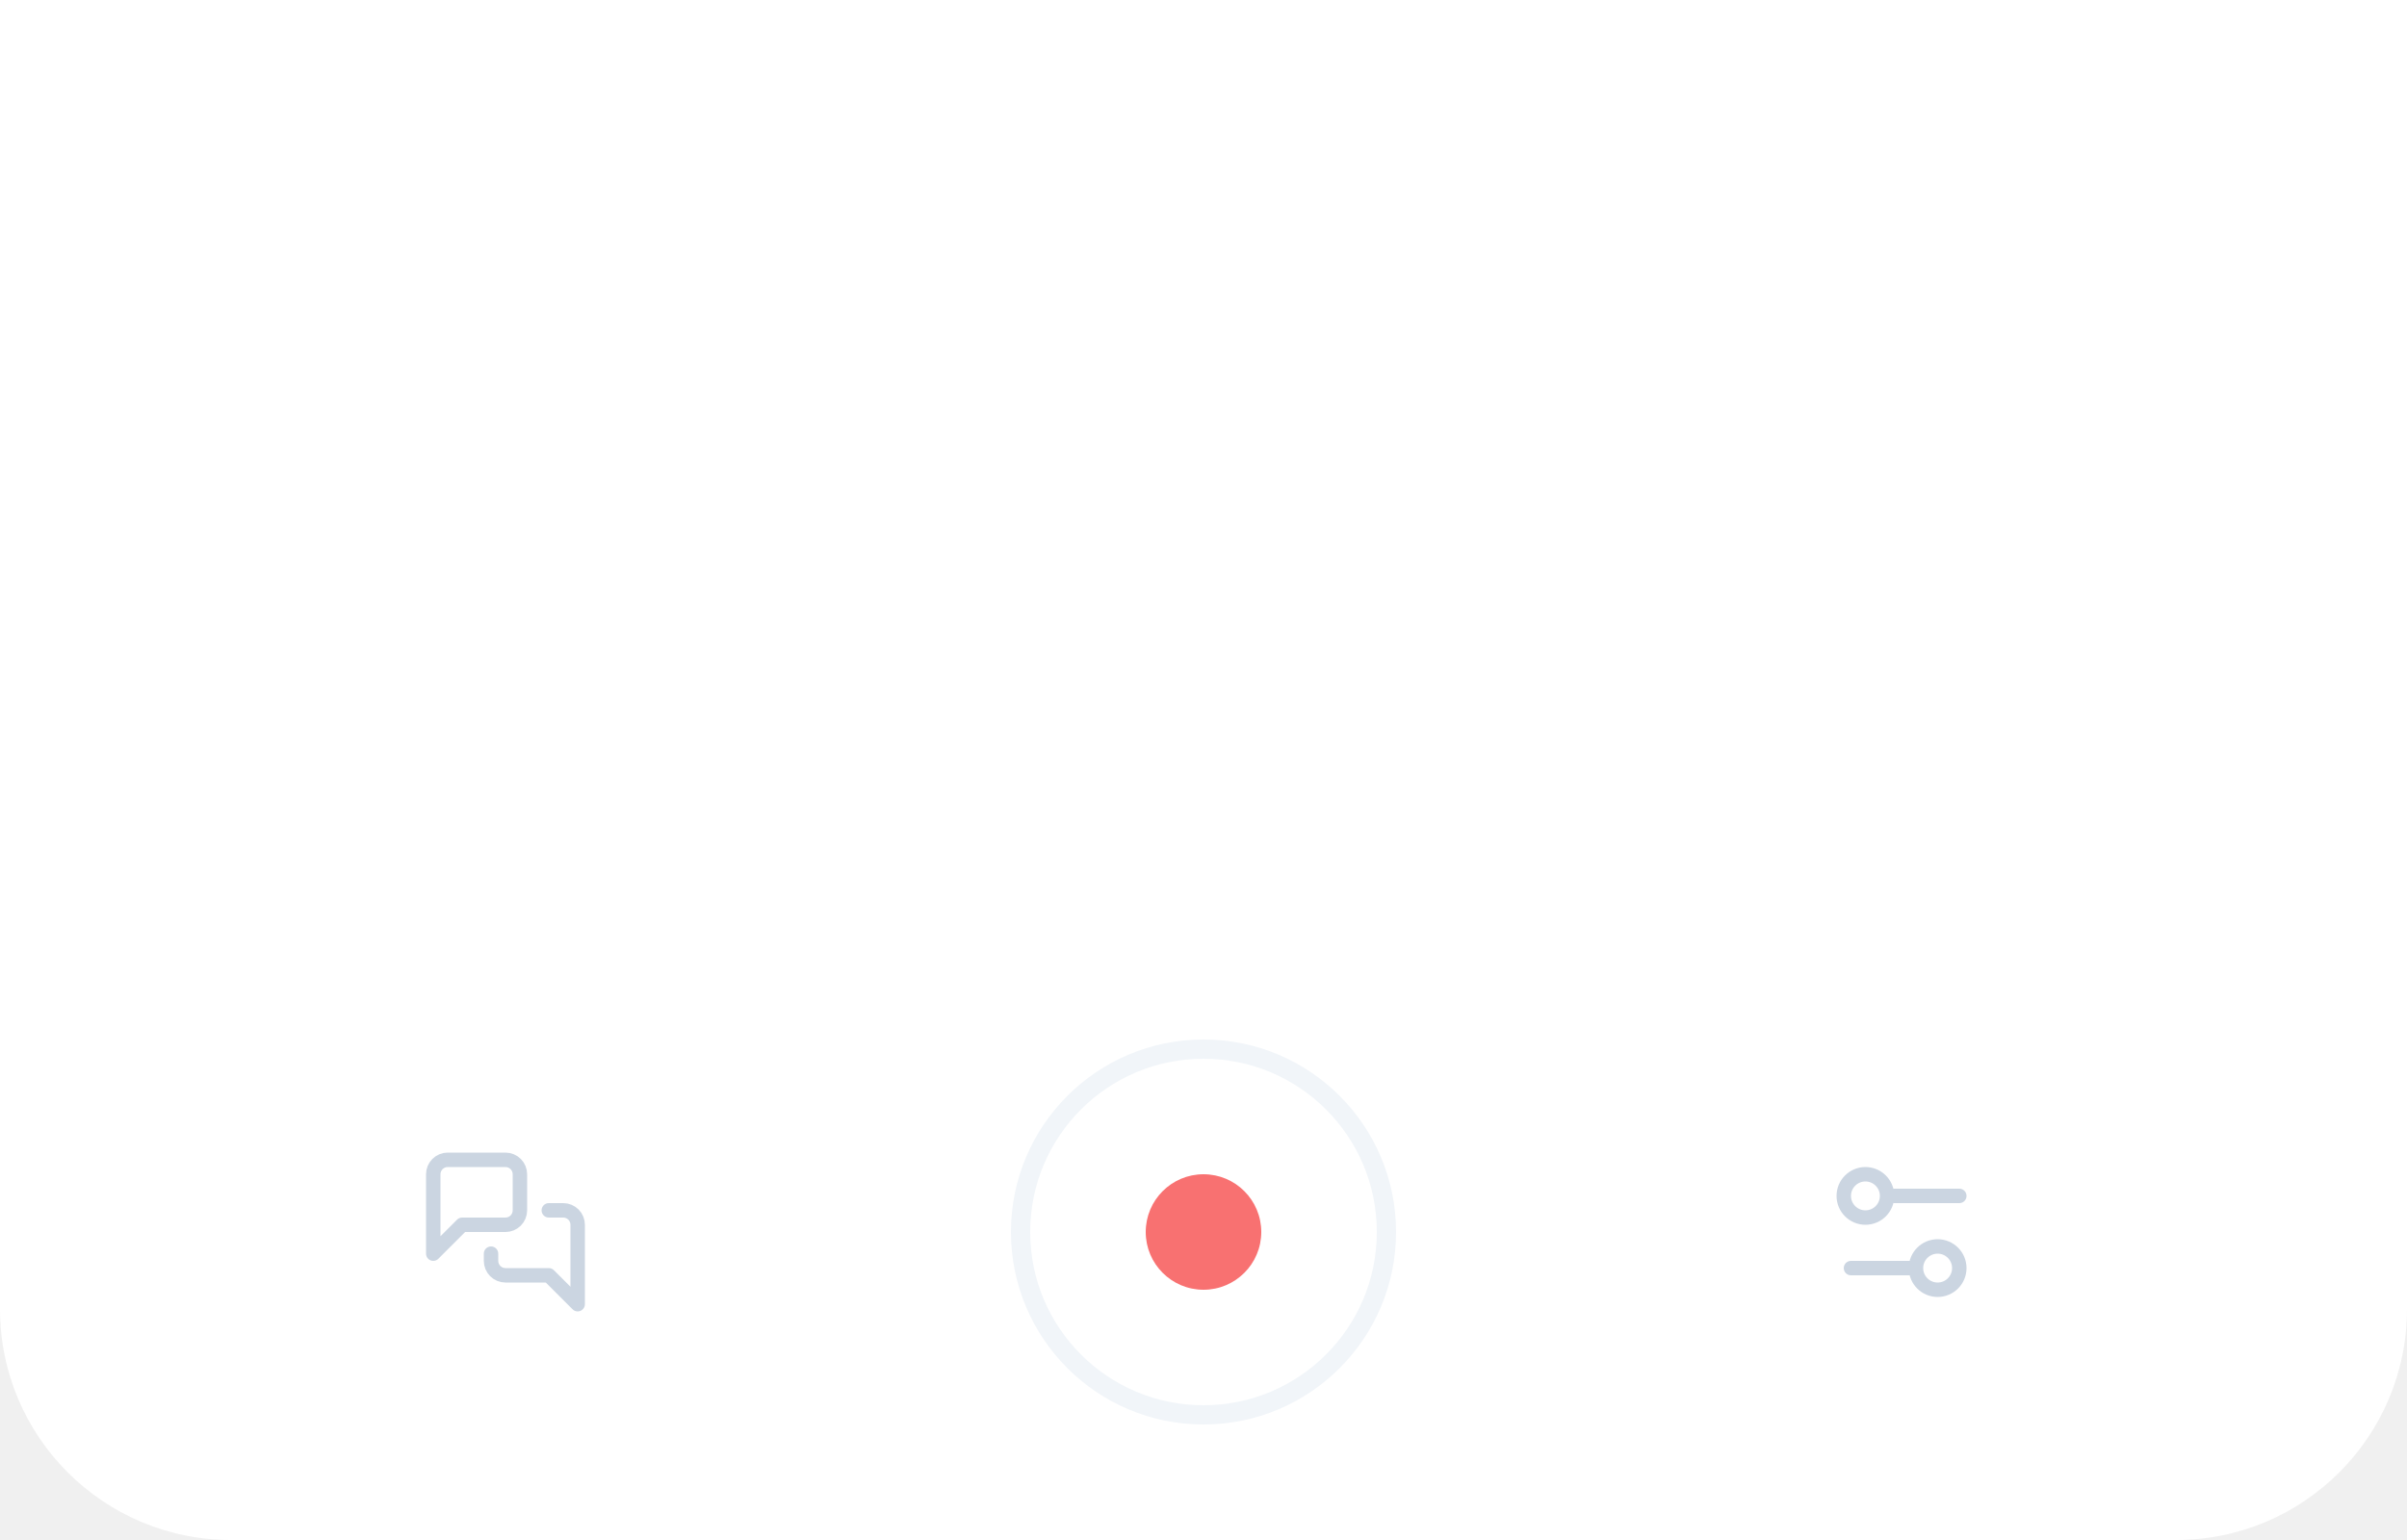
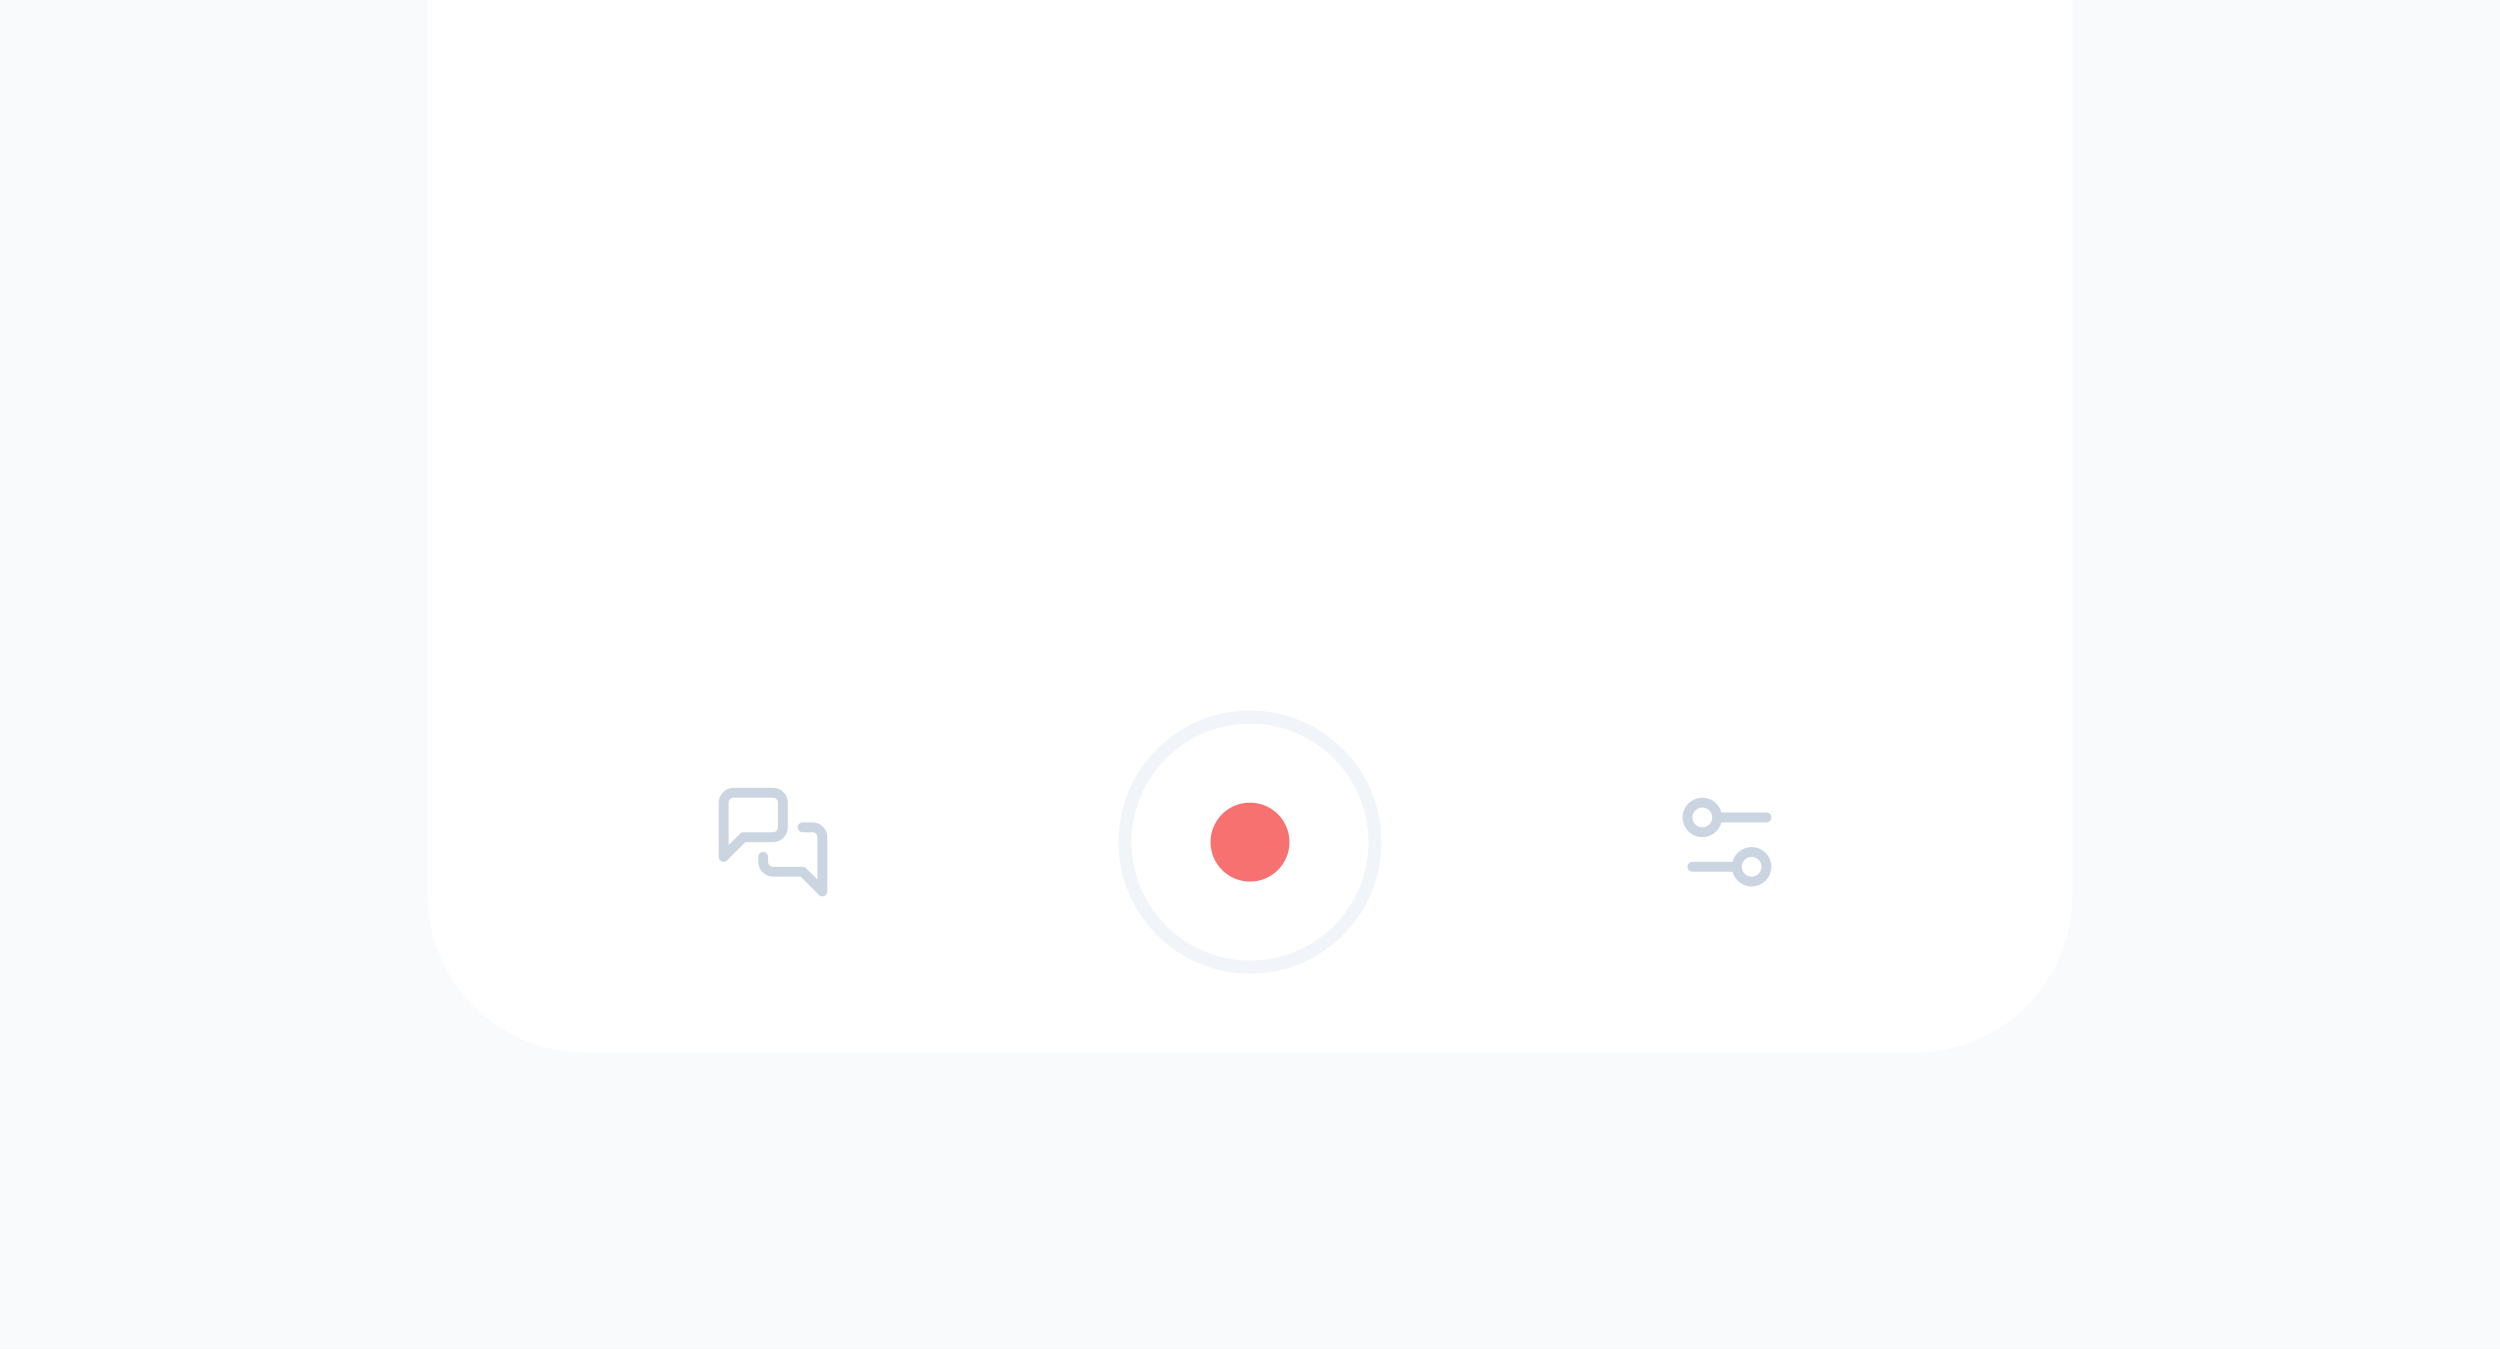
- <svg xmlns="http://www.w3.org/2000/svg" width="250" height="160" viewBox="0 0 250 160" fill="none">
-   <path d="M0 0H250V136C250 149.255 239.255 160 226 160H24C10.745 160 0 149.255 0 136V0Z" fill="white" />
-   <path d="M57 125.75H58.5C58.898 125.75 59.279 125.908 59.561 126.189C59.842 126.471 60 126.852 60 127.25V135.5L57 132.5H52.5C52.102 132.5 51.721 132.342 51.439 132.061C51.158 131.779 51 131.398 51 131V130.25M54 125.75C54 126.148 53.842 126.529 53.561 126.811C53.279 127.092 52.898 127.25 52.5 127.25H48L45 130.25V122C45 121.602 45.158 121.221 45.439 120.939C45.721 120.658 46.102 120.5 46.5 120.5H52.5C52.898 120.5 53.279 120.658 53.561 120.939C53.842 121.221 54 121.602 54 122V125.75Z" stroke="#CBD5E1" stroke-width="1.5" stroke-linecap="round" stroke-linejoin="round" />
-   <rect x="106" y="109" width="38" height="38" rx="19" stroke="#F1F5F9" stroke-width="2" />
-   <rect x="119" y="122" width="12" height="12" rx="6" fill="#F87171" />
-   <path d="M203.5 124.25H196.75M199 131.75H192.25M199 131.75C199 132.993 200.007 134 201.25 134C202.493 134 203.5 132.993 203.5 131.75C203.5 130.507 202.493 129.5 201.25 129.5C200.007 129.5 199 130.507 199 131.75ZM196 124.25C196 125.493 194.993 126.5 193.75 126.5C192.507 126.5 191.5 125.493 191.5 124.25C191.5 123.007 192.507 122 193.75 122C194.993 122 196 123.007 196 124.25Z" stroke="#CBD5E1" stroke-width="1.5" stroke-linecap="round" stroke-linejoin="round" />
+ <svg xmlns="http://www.w3.org/2000/svg" width="380" height="205" viewBox="0 0 380 205" fill="none">
+   <rect width="380" height="205" fill="#F8FAFC" />
+   <path d="M65 0H315V136C315 149.255 304.255 160 291 160H89C75.745 160 65 149.255 65 136V0Z" fill="white" />
+   <path d="M122 125.75H123.5C123.898 125.75 124.279 125.908 124.561 126.189C124.842 126.471 125 126.852 125 127.25V135.5L122 132.5H117.5C117.102 132.5 116.721 132.342 116.439 132.061C116.158 131.779 116 131.398 116 131V130.25M119 125.75C119 126.148 118.842 126.529 118.561 126.811C118.279 127.092 117.898 127.25 117.5 127.25H113L110 130.25V122C110 121.602 110.158 121.221 110.439 120.939C110.721 120.658 111.102 120.5 111.5 120.5H117.5C117.898 120.5 118.279 120.658 118.561 120.939C118.842 121.221 119 121.602 119 122V125.75Z" stroke="#CBD5E1" stroke-width="1.5" stroke-linecap="round" stroke-linejoin="round" />
+   <rect x="171" y="109" width="38" height="38" rx="19" stroke="#F1F5F9" stroke-width="2" />
+   <rect x="184" y="122" width="12" height="12" rx="6" fill="#F87171" />
+   <path d="M268.5 124.25H261.75M264 131.75H257.25M264 131.75C264 132.993 265.007 134 266.25 134C267.493 134 268.5 132.993 268.5 131.75C268.5 130.507 267.493 129.5 266.25 129.5C265.007 129.5 264 130.507 264 131.75ZM261 124.25C261 125.493 259.993 126.5 258.75 126.5C257.507 126.5 256.5 125.493 256.5 124.25C256.5 123.007 257.507 122 258.75 122C259.993 122 261 123.007 261 124.25Z" stroke="#CBD5E1" stroke-width="1.5" stroke-linecap="round" stroke-linejoin="round" />
</svg>
